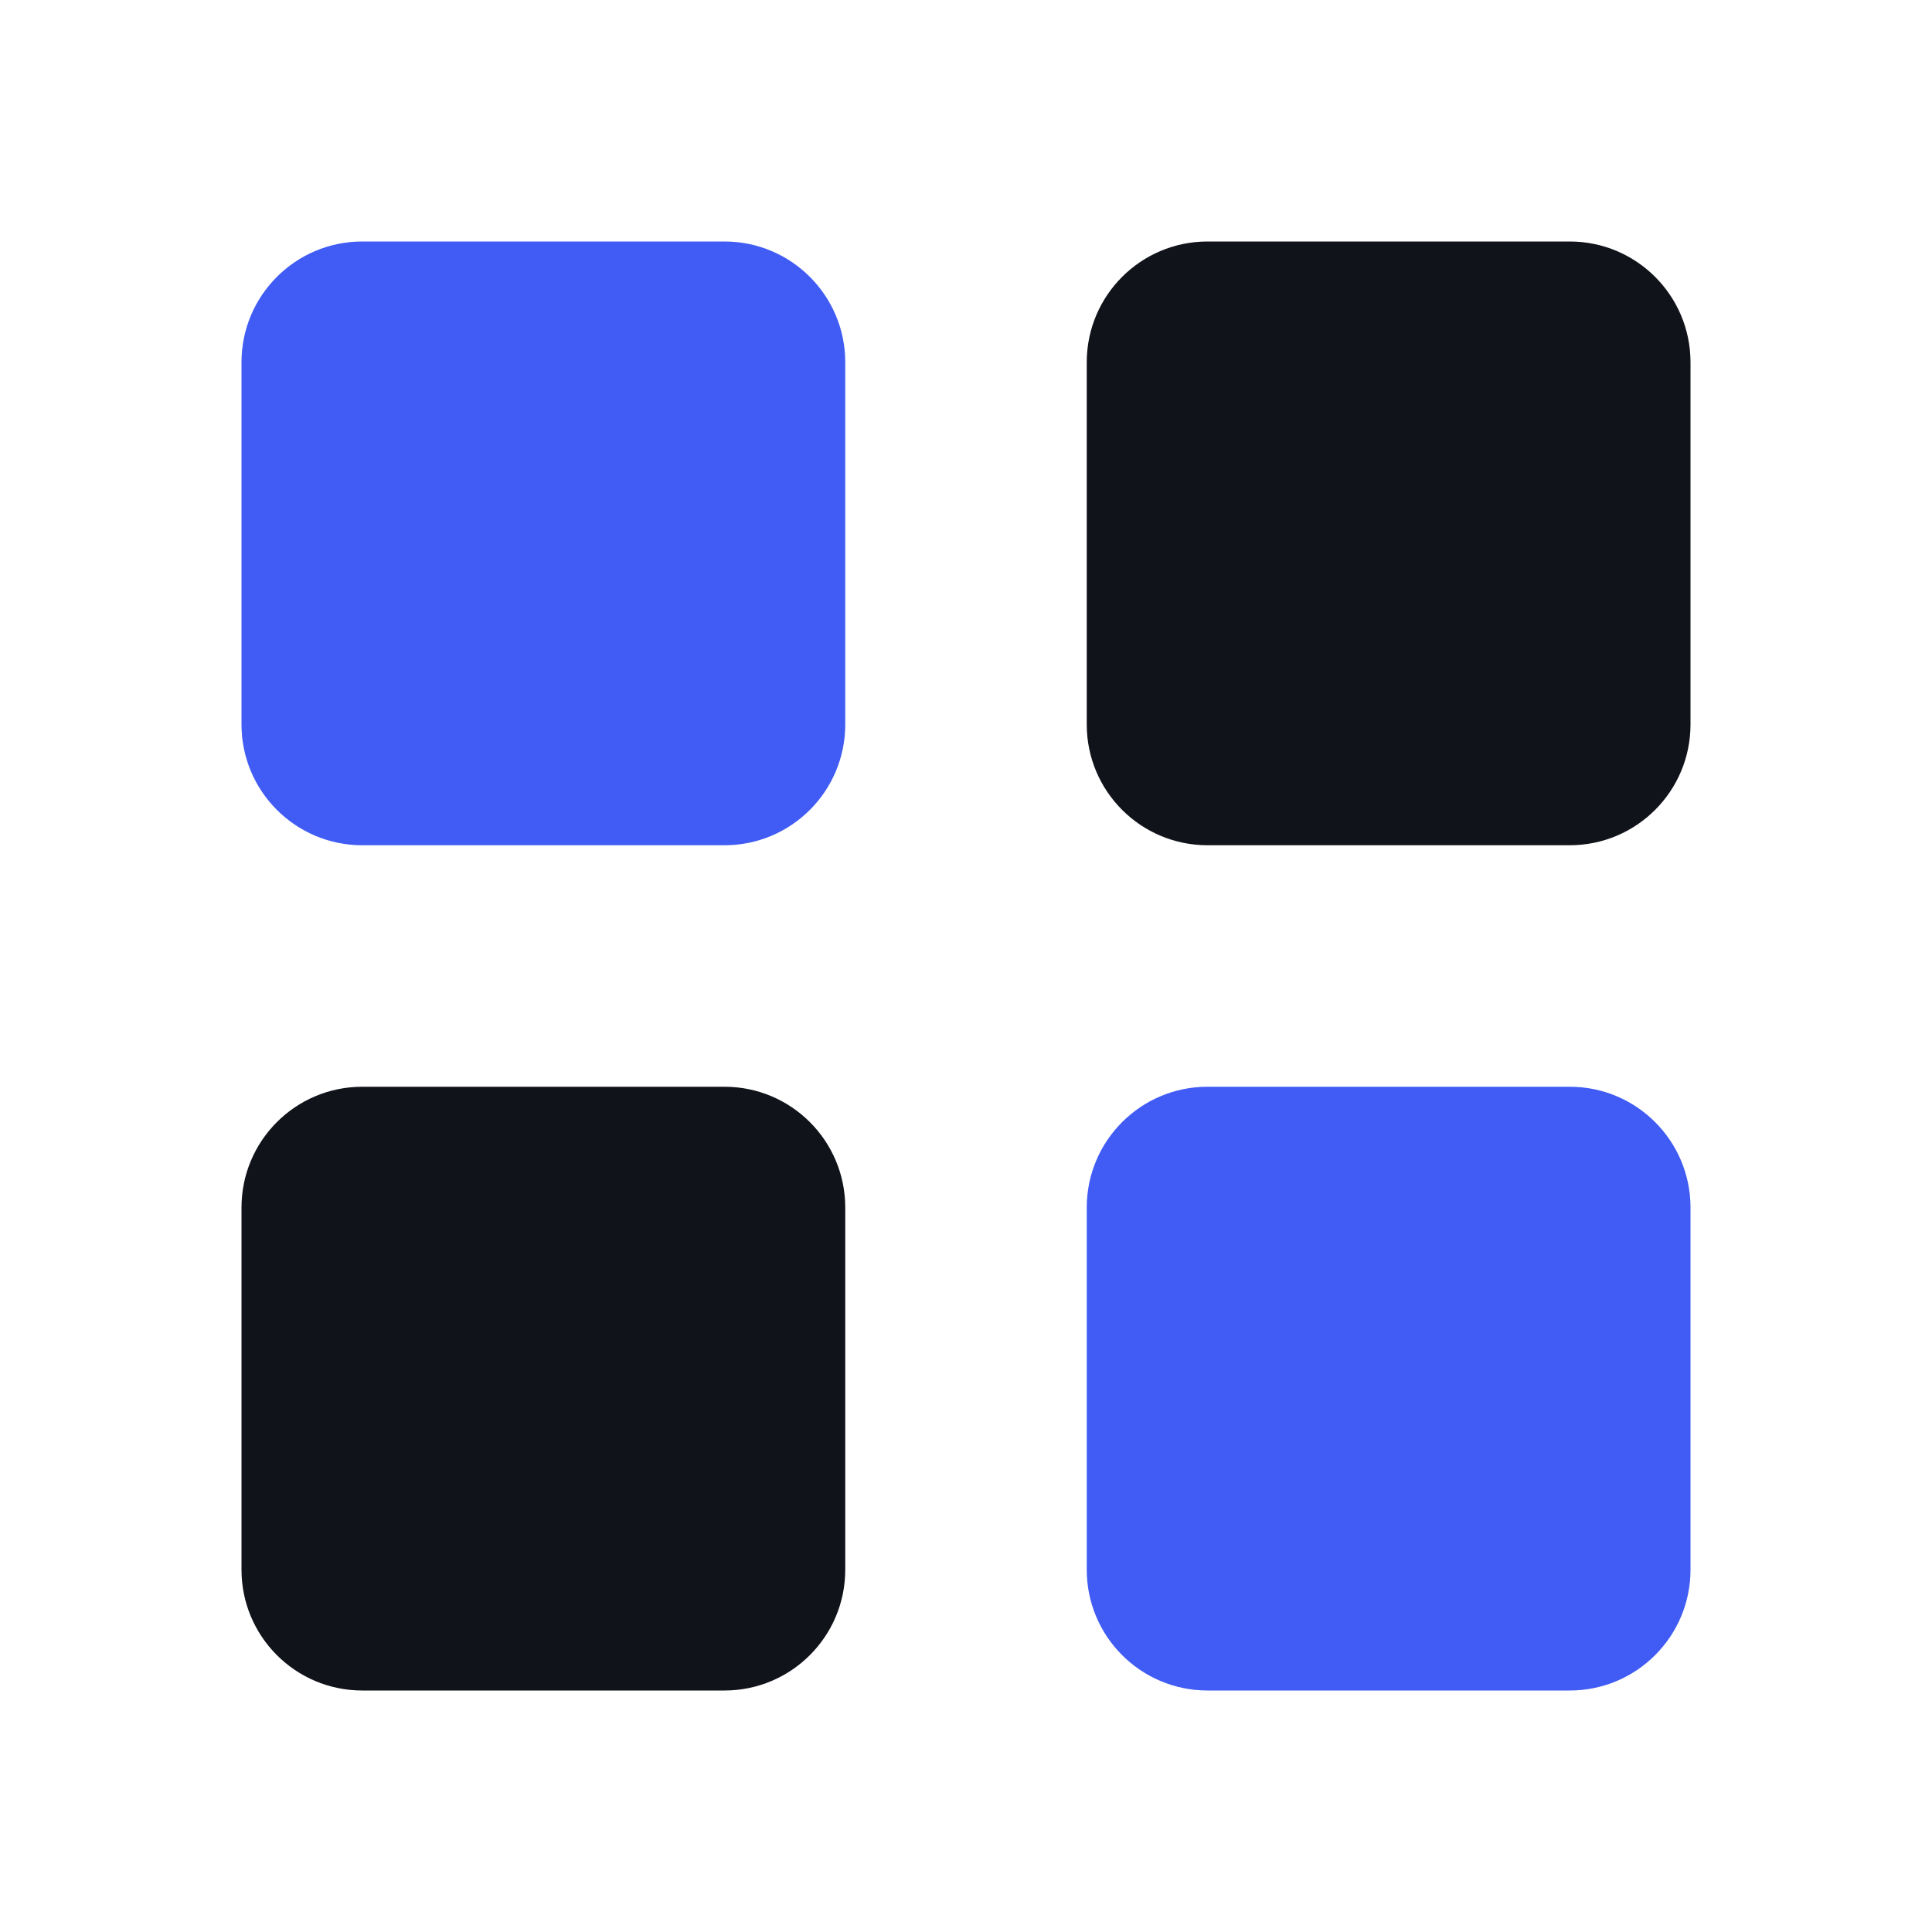
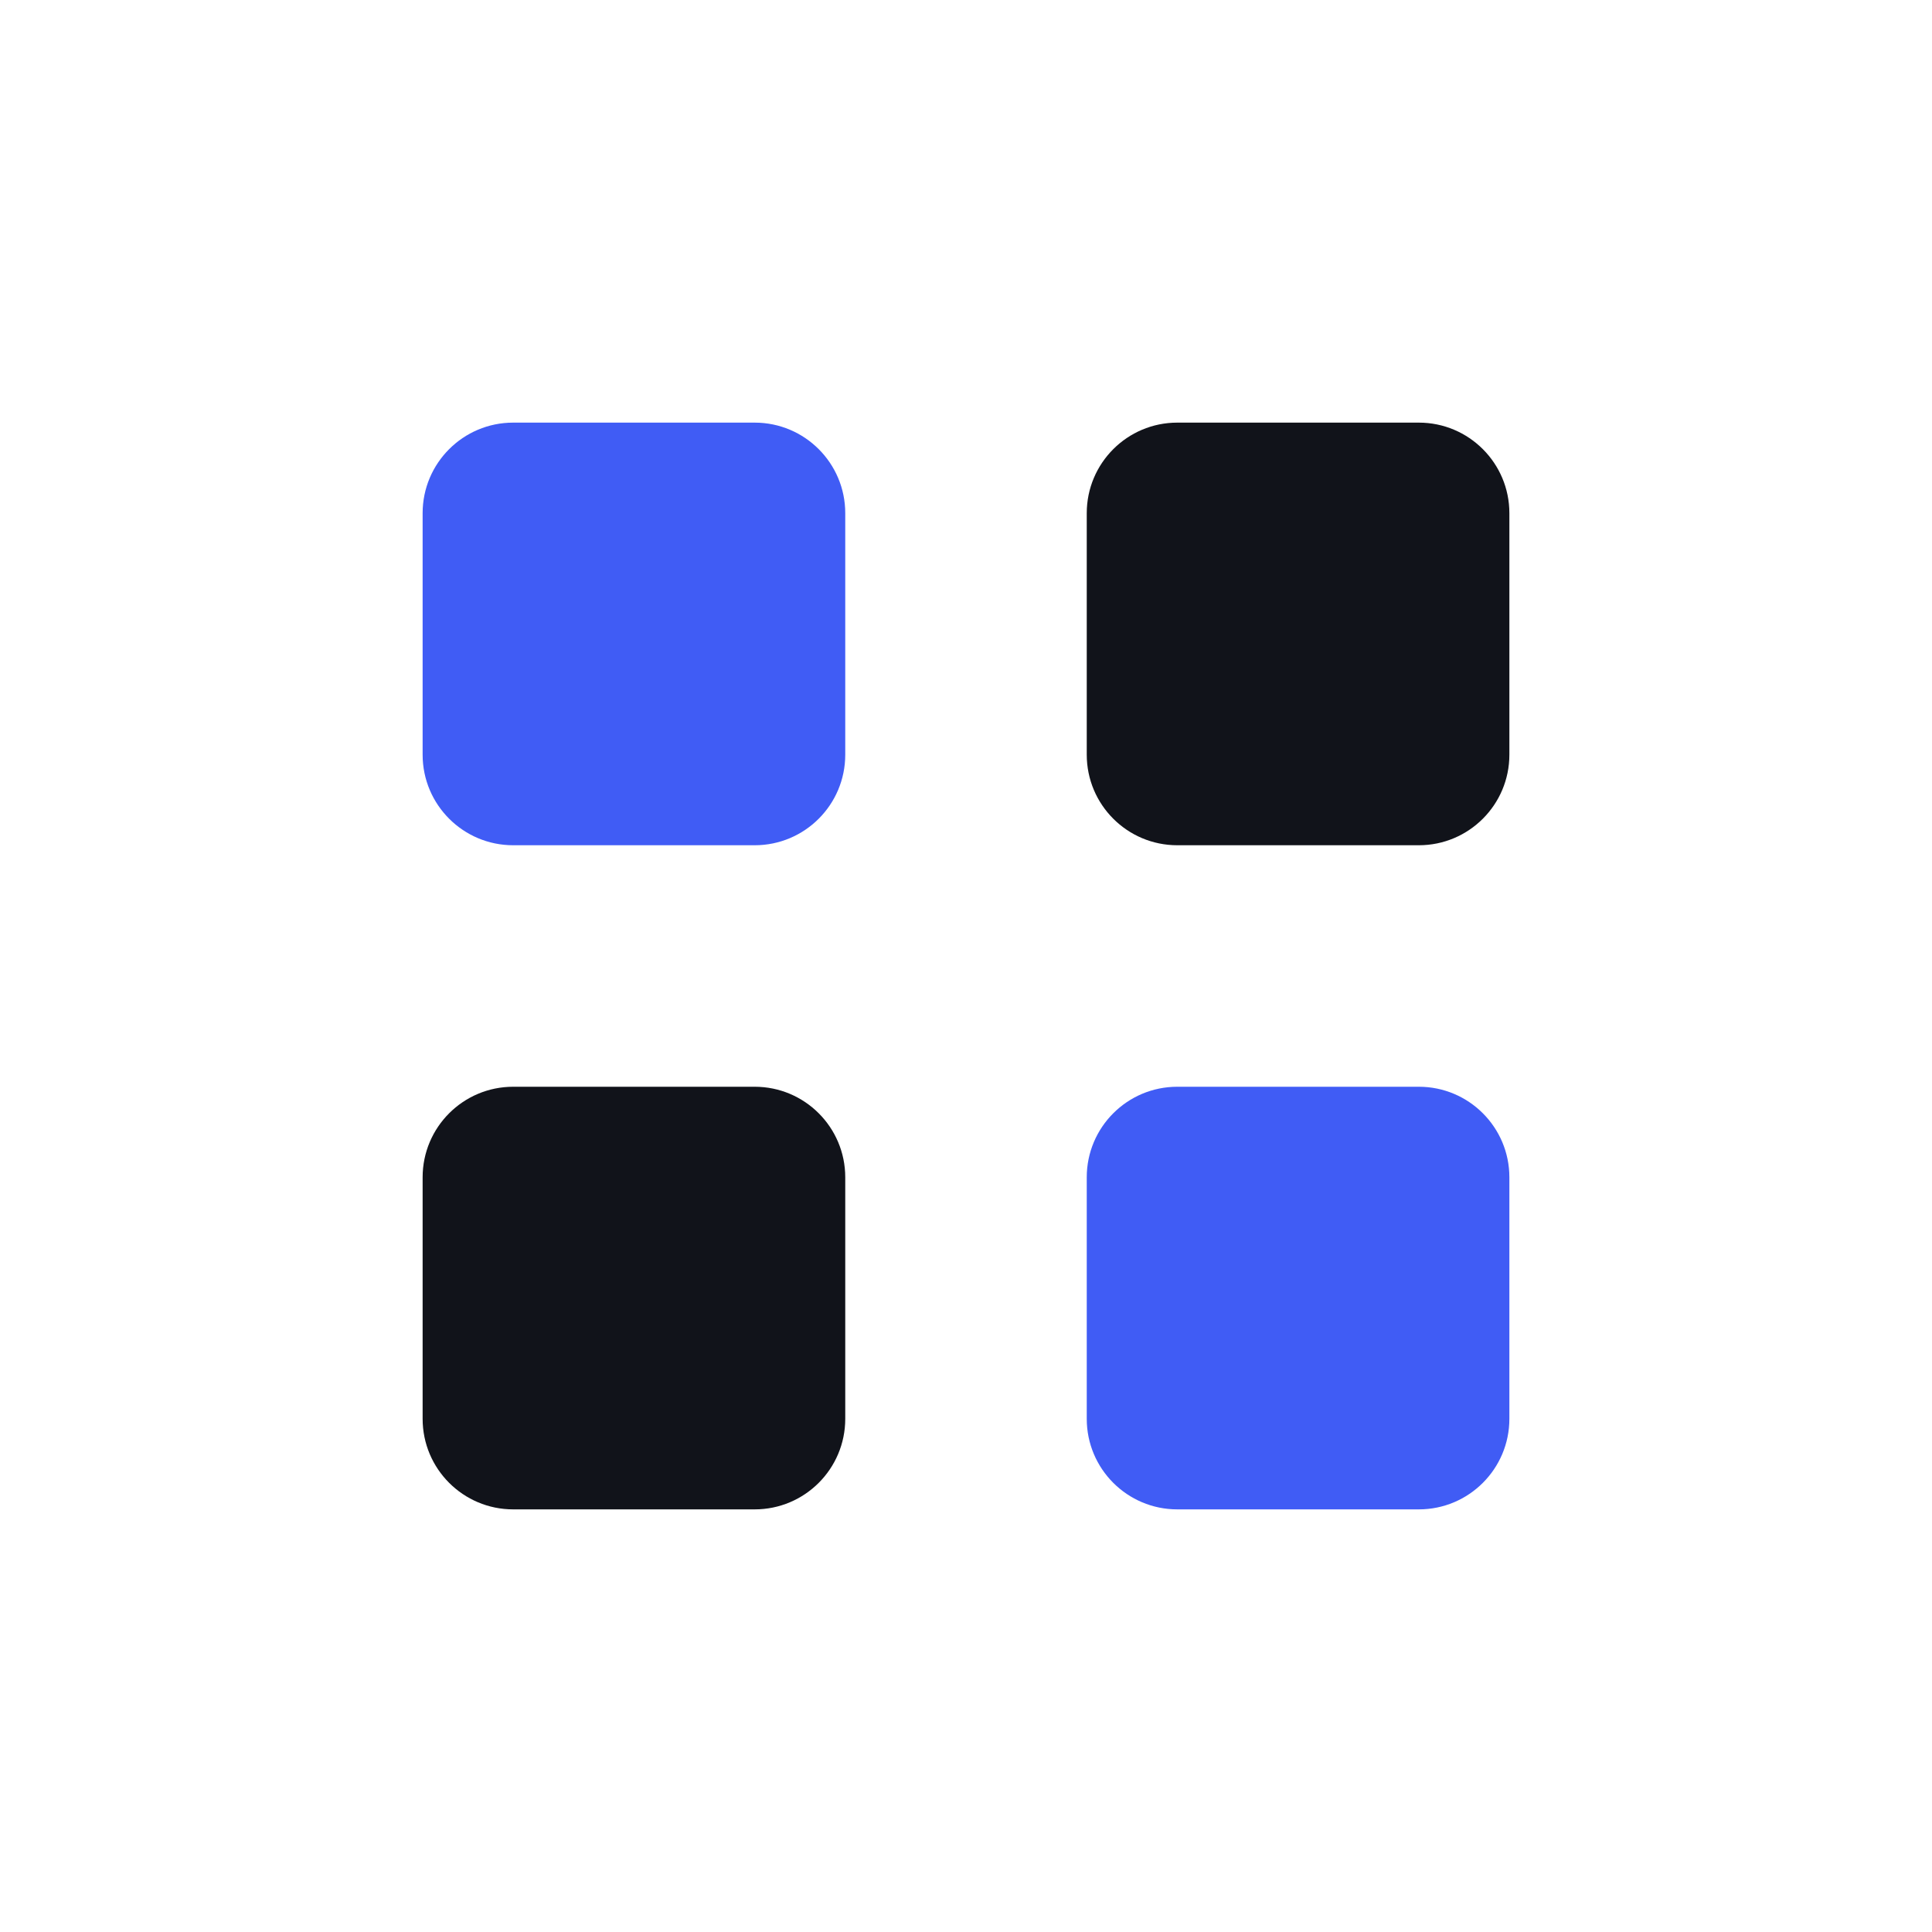
<svg xmlns="http://www.w3.org/2000/svg" viewBox="0 0 512 512" role="img" aria-labelledby="title desc">
  <style>
    .tile { fill: #ffffff; }
    .dark-dot { fill: #11131a; }
    .blue-dot { fill: #405cf5; }
    @media (prefers-color-scheme: dark) {
      .tile { fill: #171a22; }
      .dark-dot { fill: #f5f6fa; }
    }
  </style>
  <rect class="tile" x="0" y="0" width="512" height="512" />
-   <rect class="blue-dot" x="64" y="64" width="160" height="160" rx="32" />
-   <rect class="dark-dot" x="288" y="64" width="160" height="160" rx="32" />
-   <rect class="dark-dot" x="64" y="288" width="160" height="160" rx="32" />
-   <rect class="blue-dot" x="288" y="288" width="160" height="160" rx="32" />
+   <rect class="blue-dot" x="112" y="112" width="112" height="112" rx="24" />
+   <rect class="dark-dot" x="288" y="112" width="112" height="112" rx="24" />
+   <rect class="dark-dot" x="112" y="288" width="112" height="112" rx="24" />
+   <rect class="blue-dot" x="288" y="288" width="112" height="112" rx="24" />
</svg>
